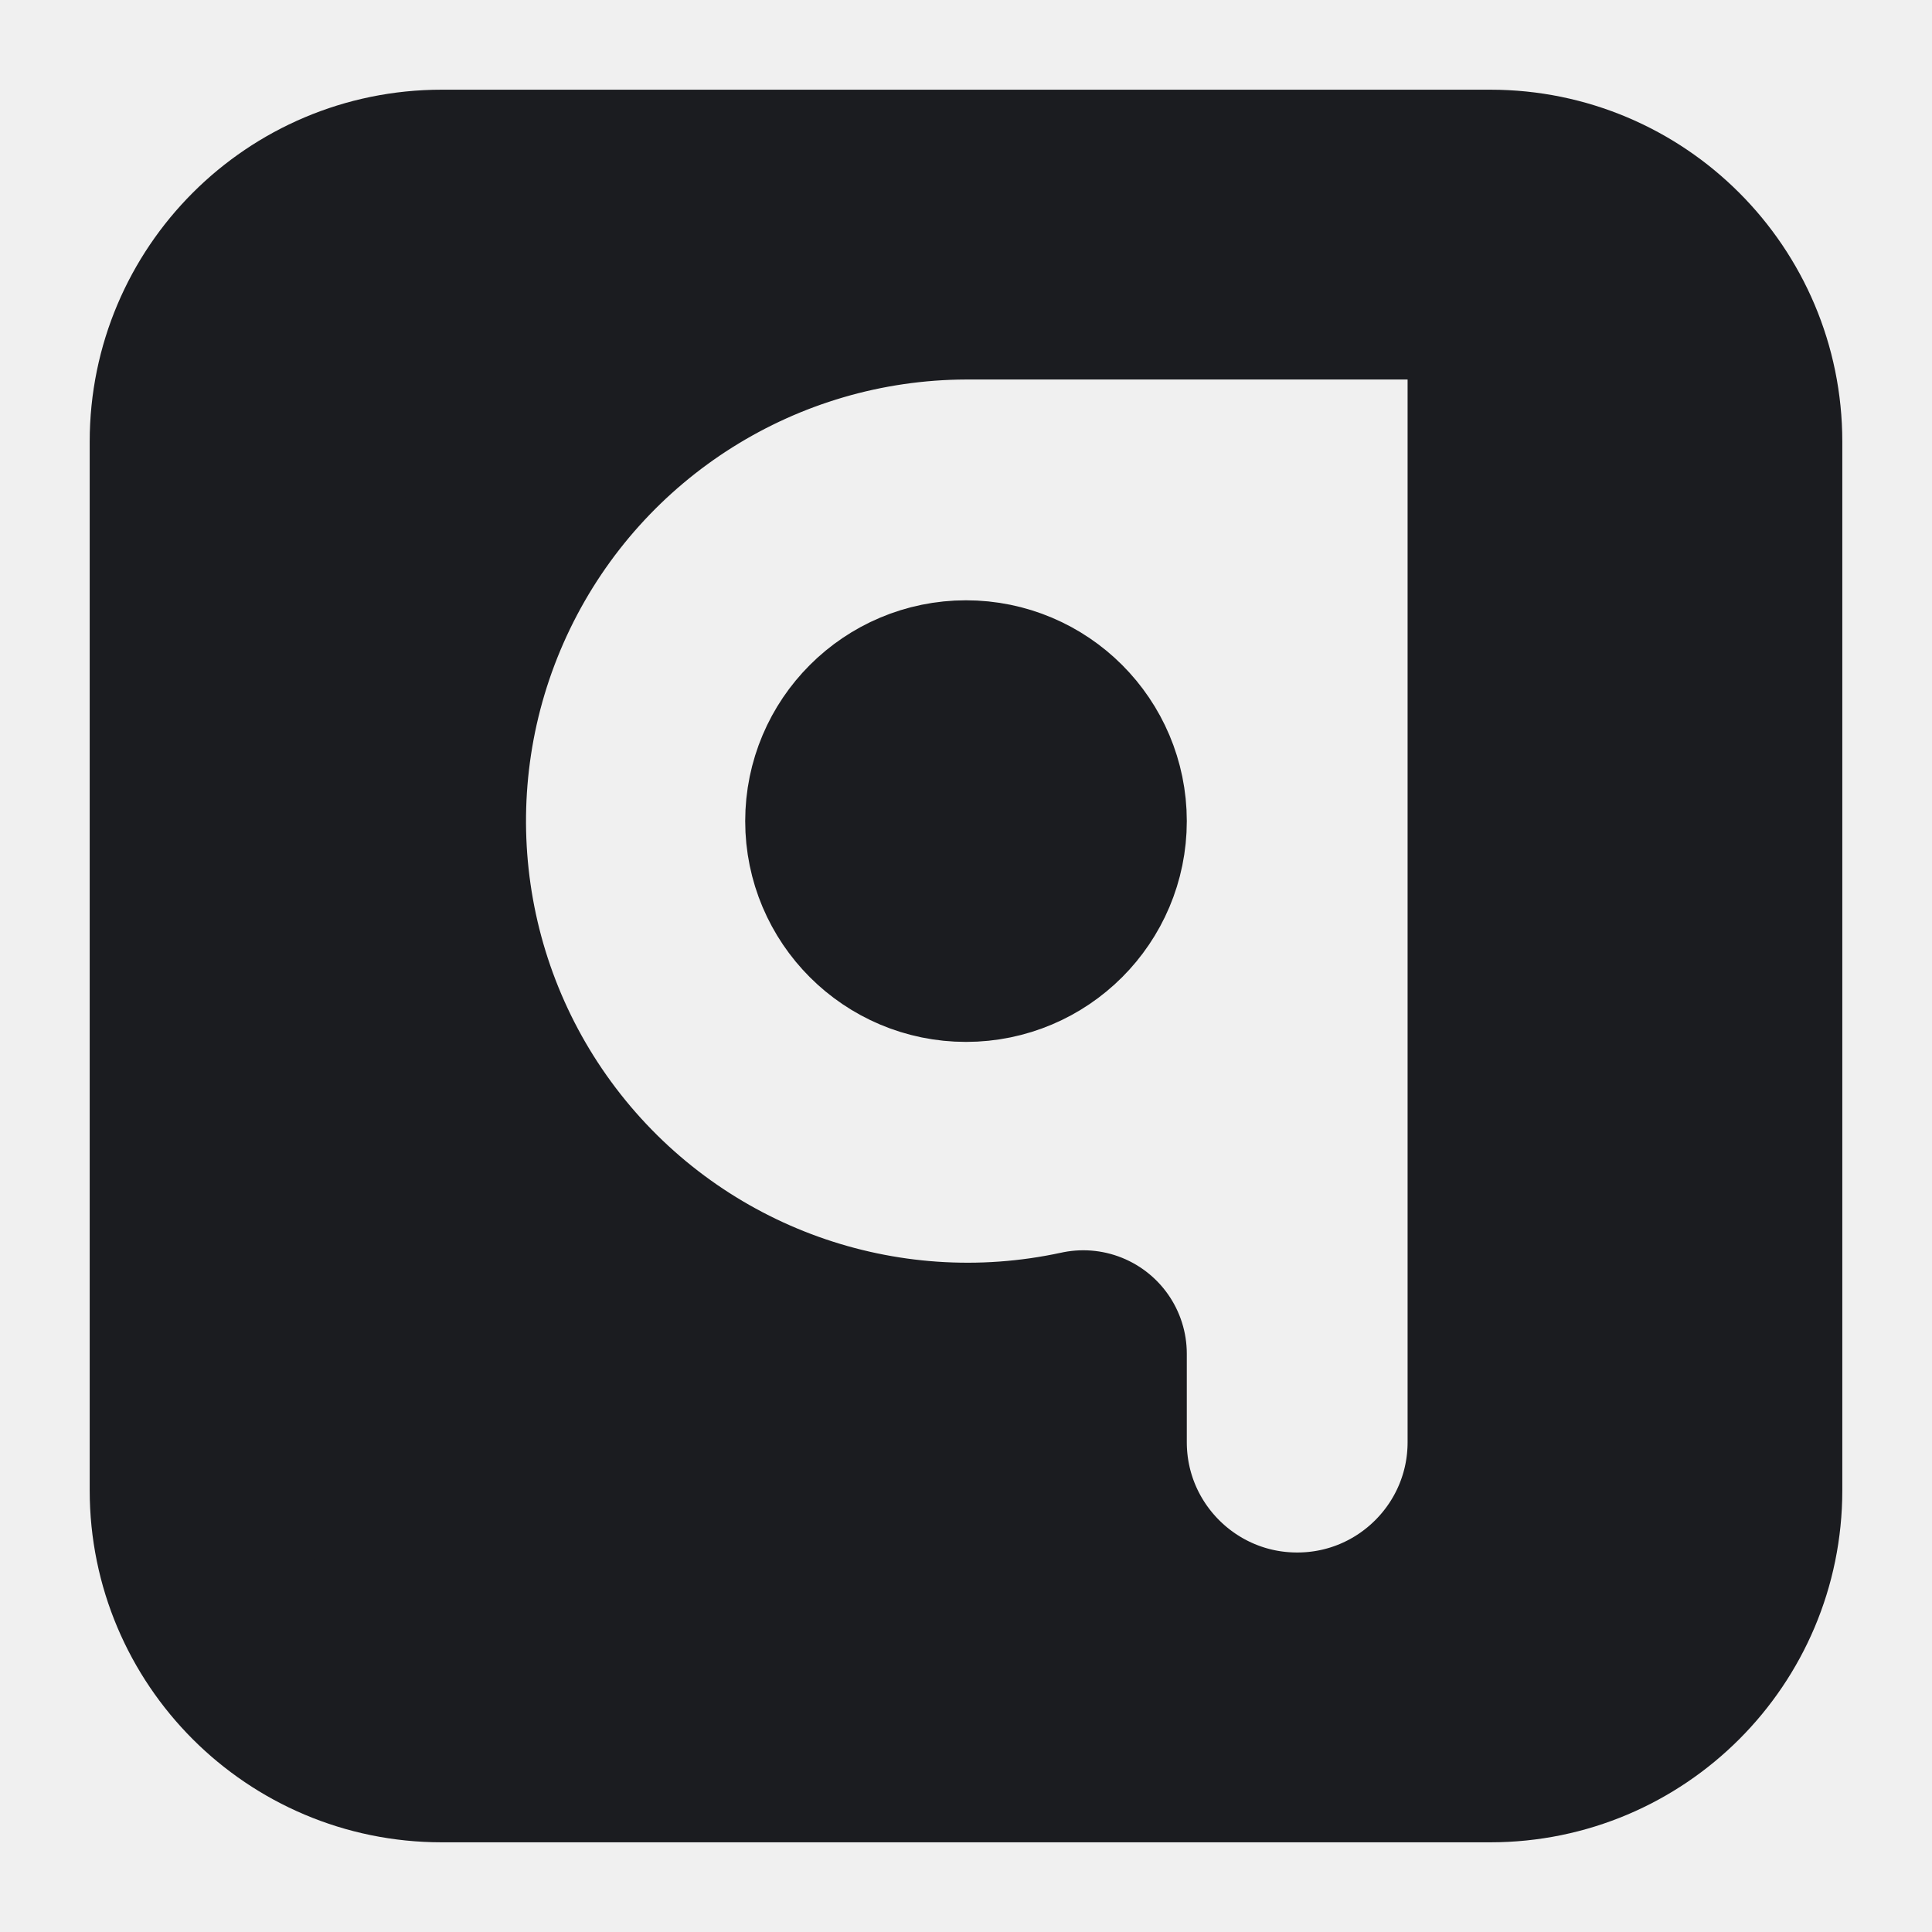
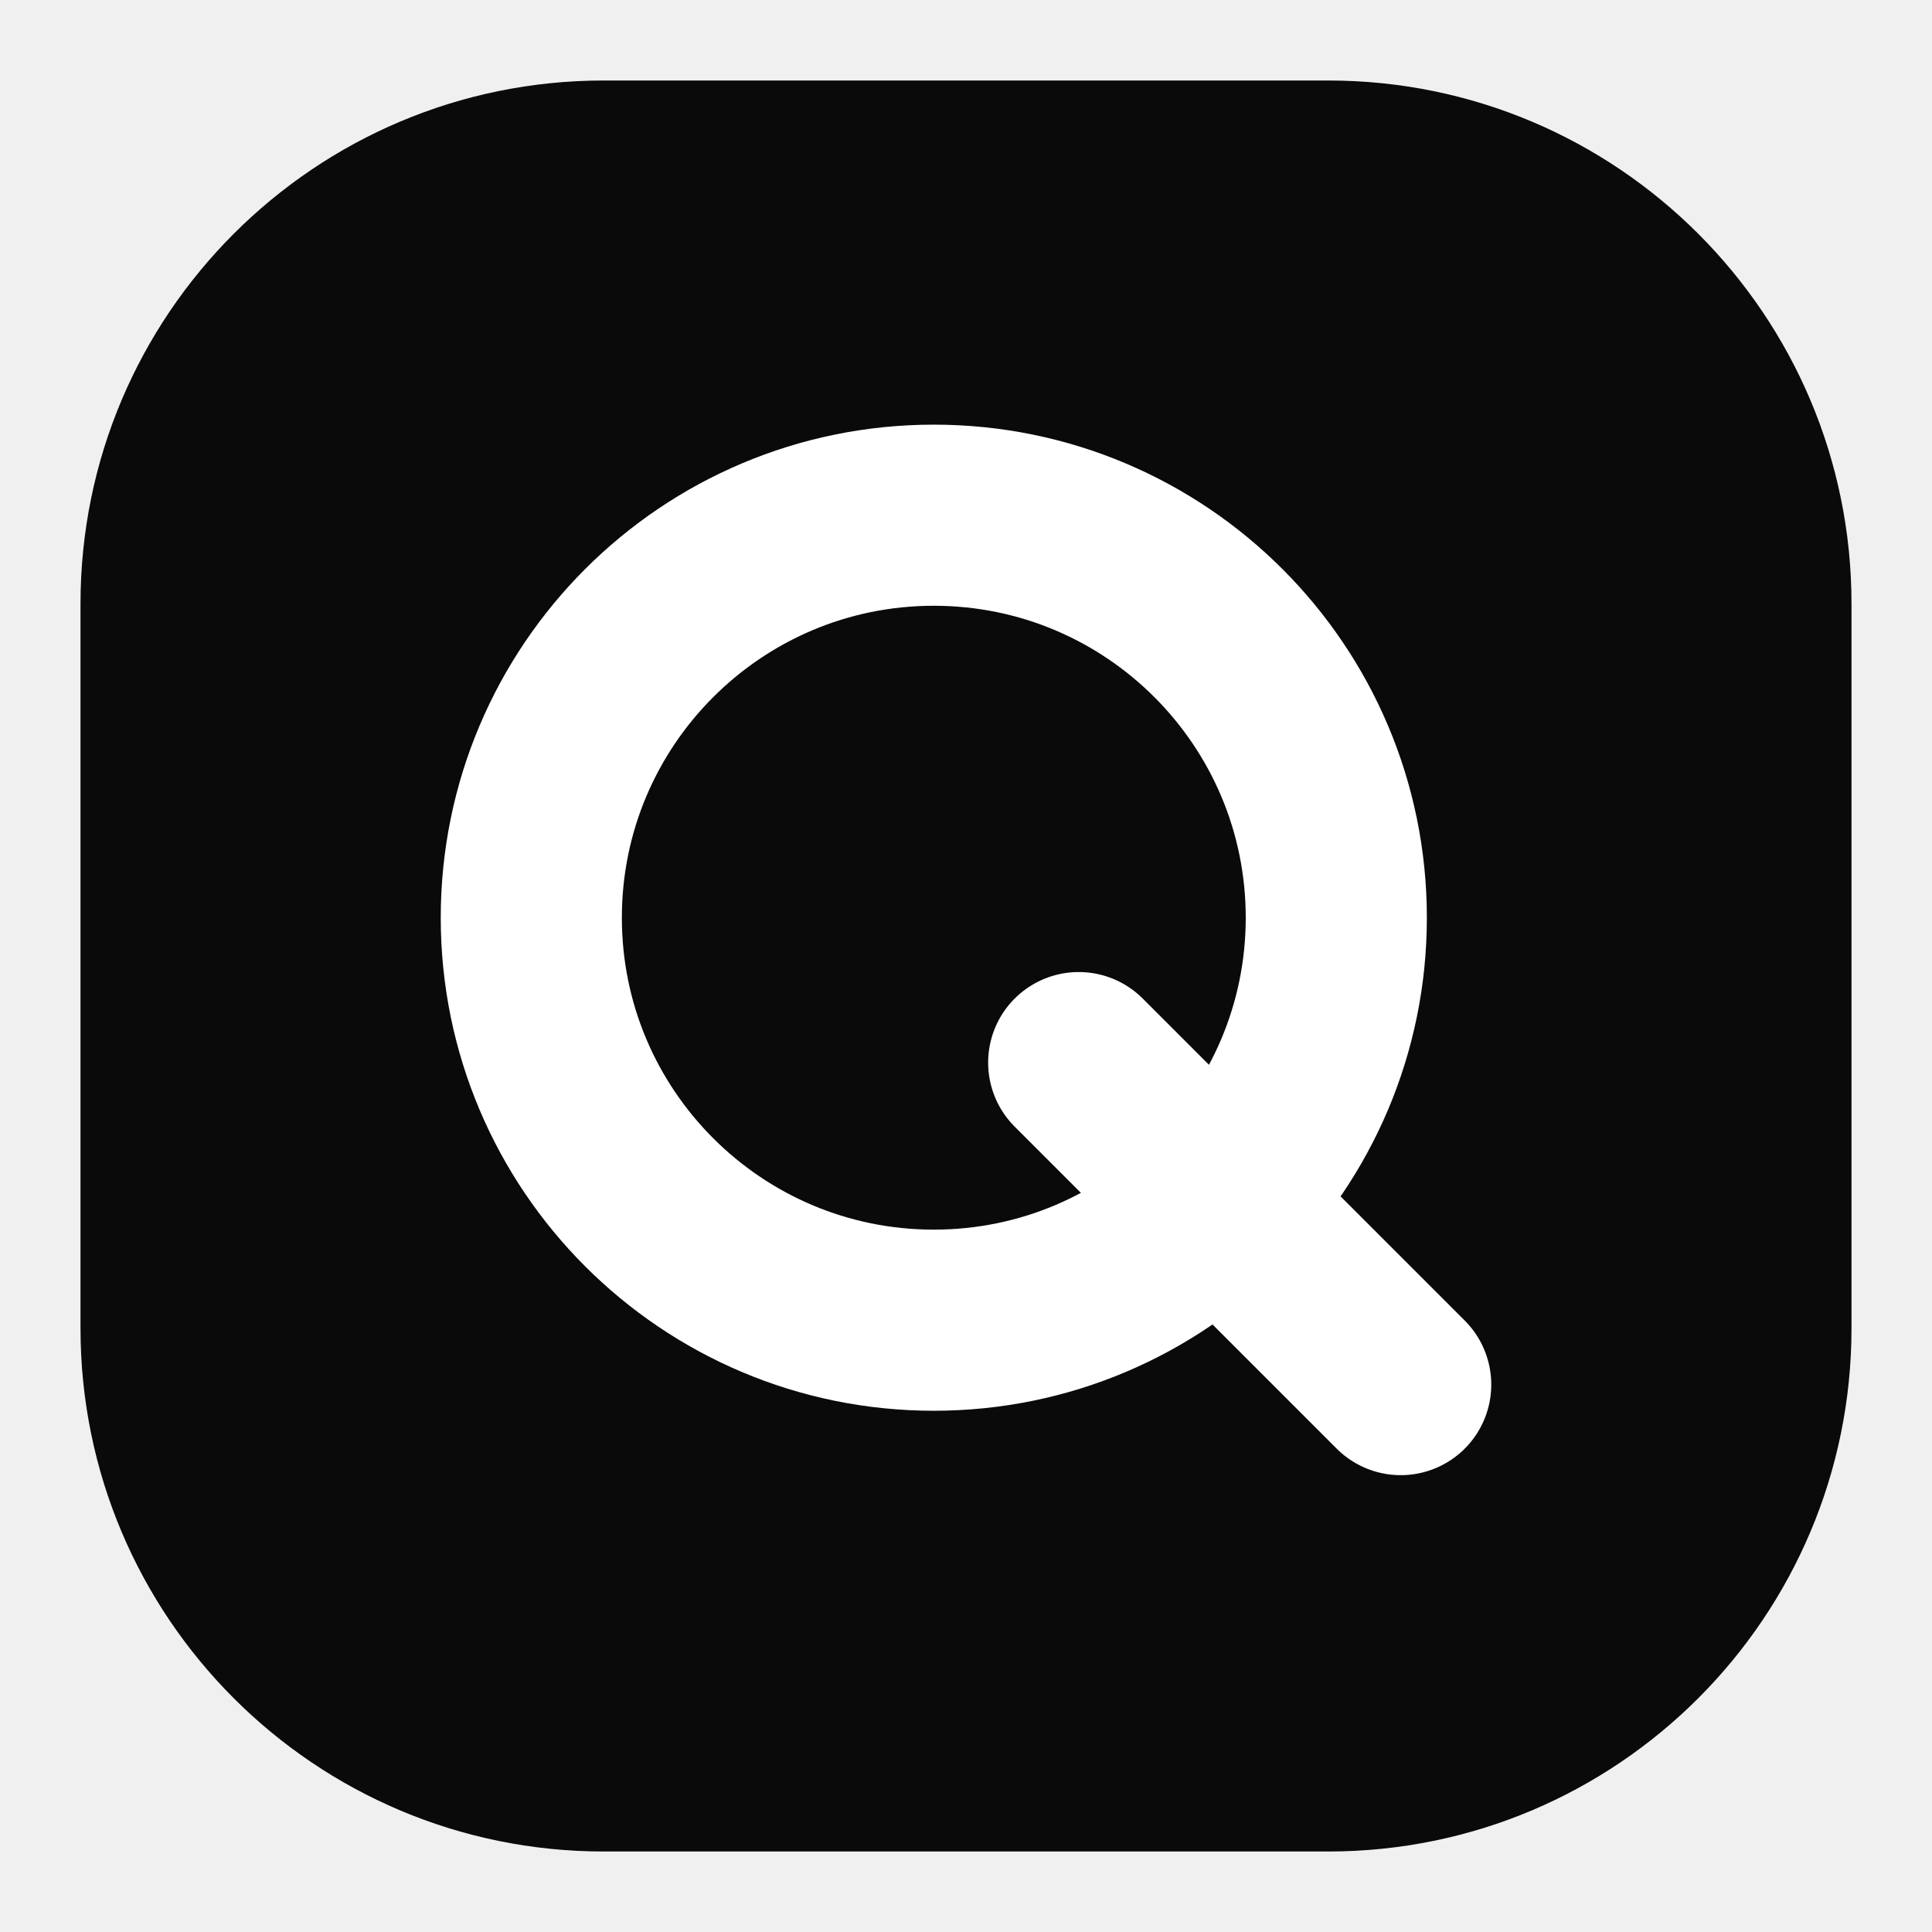
- <svg xmlns="http://www.w3.org/2000/svg" viewBox="2 2 14 14">
-   <style>path{fill:#1b1c20;stroke:#1b1c20}@media (prefers-color-scheme:dark){path{fill:#f1f1f3;stroke:#f1f1f3}}</style>
-   <path stroke-width="1.5" stroke-linejoin="round" fill-rule="evenodd" d="M5.2 3.4h7.6a1.8 1.8 0 011.8 1.8v7.6a1.8 1.8 0 01-1.8 1.8H5.2a1.8 1.8 0 01-1.8-1.8V5.2a1.8 1.8 0 011.8-1.8zM9 4h3.95v8.45a1.55 1.55 0 01-3.1 0v-.64A3.95 3.95 0 119 4zM9 7.1a.85.85 0 100 1.7.85.85 0 000-1.7z" />
+ <svg xmlns="http://www.w3.org/2000/svg" viewBox="0 0 24 24">
+   <style>rect{fill:#0a0a0a}path,circle{stroke:#fff}@media (prefers-color-scheme:dark){rect{fill:#fafafa}path,circle{stroke:#0a0a0a}}</style>
+   <rect x="1" y="1" width="22" height="22" rx="6.5" />
+   <g fill="none" stroke-width="2.25" stroke-linecap="round">
+     <circle cx="11.6" cy="11.4" r="5" />
+     <path d="M13.4 13.2l4 4" />
+   </g>
</svg>
